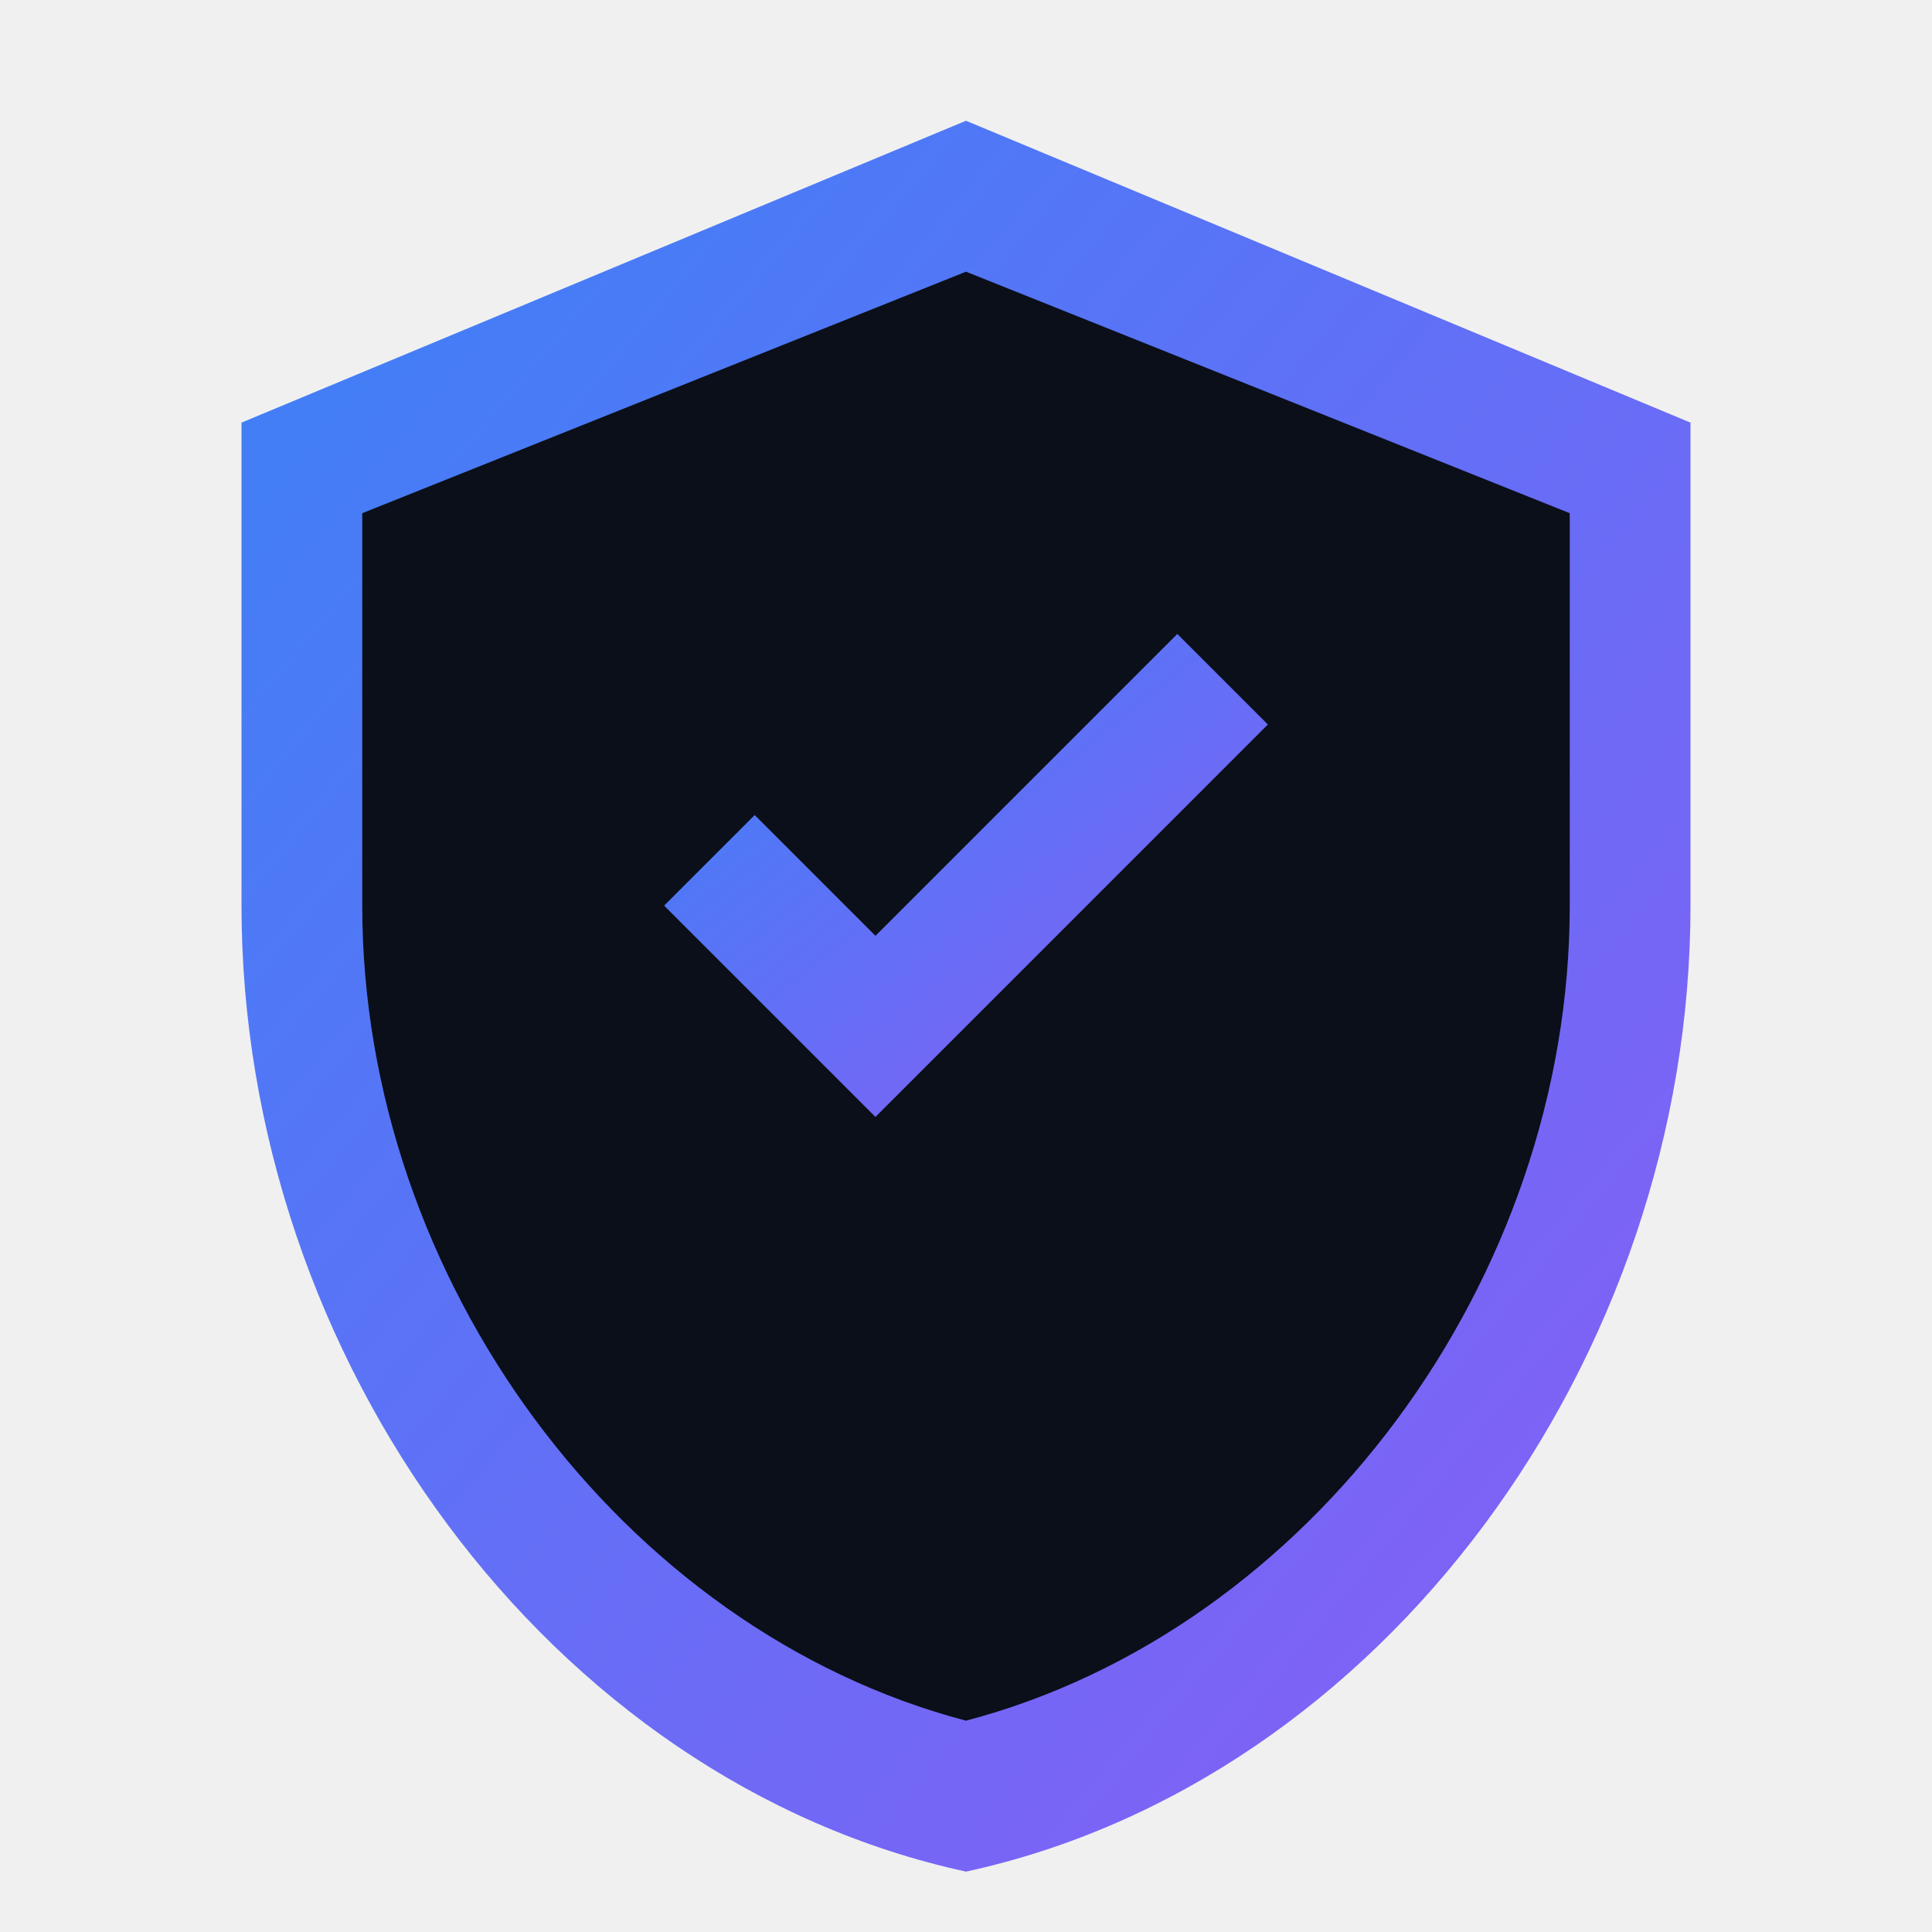
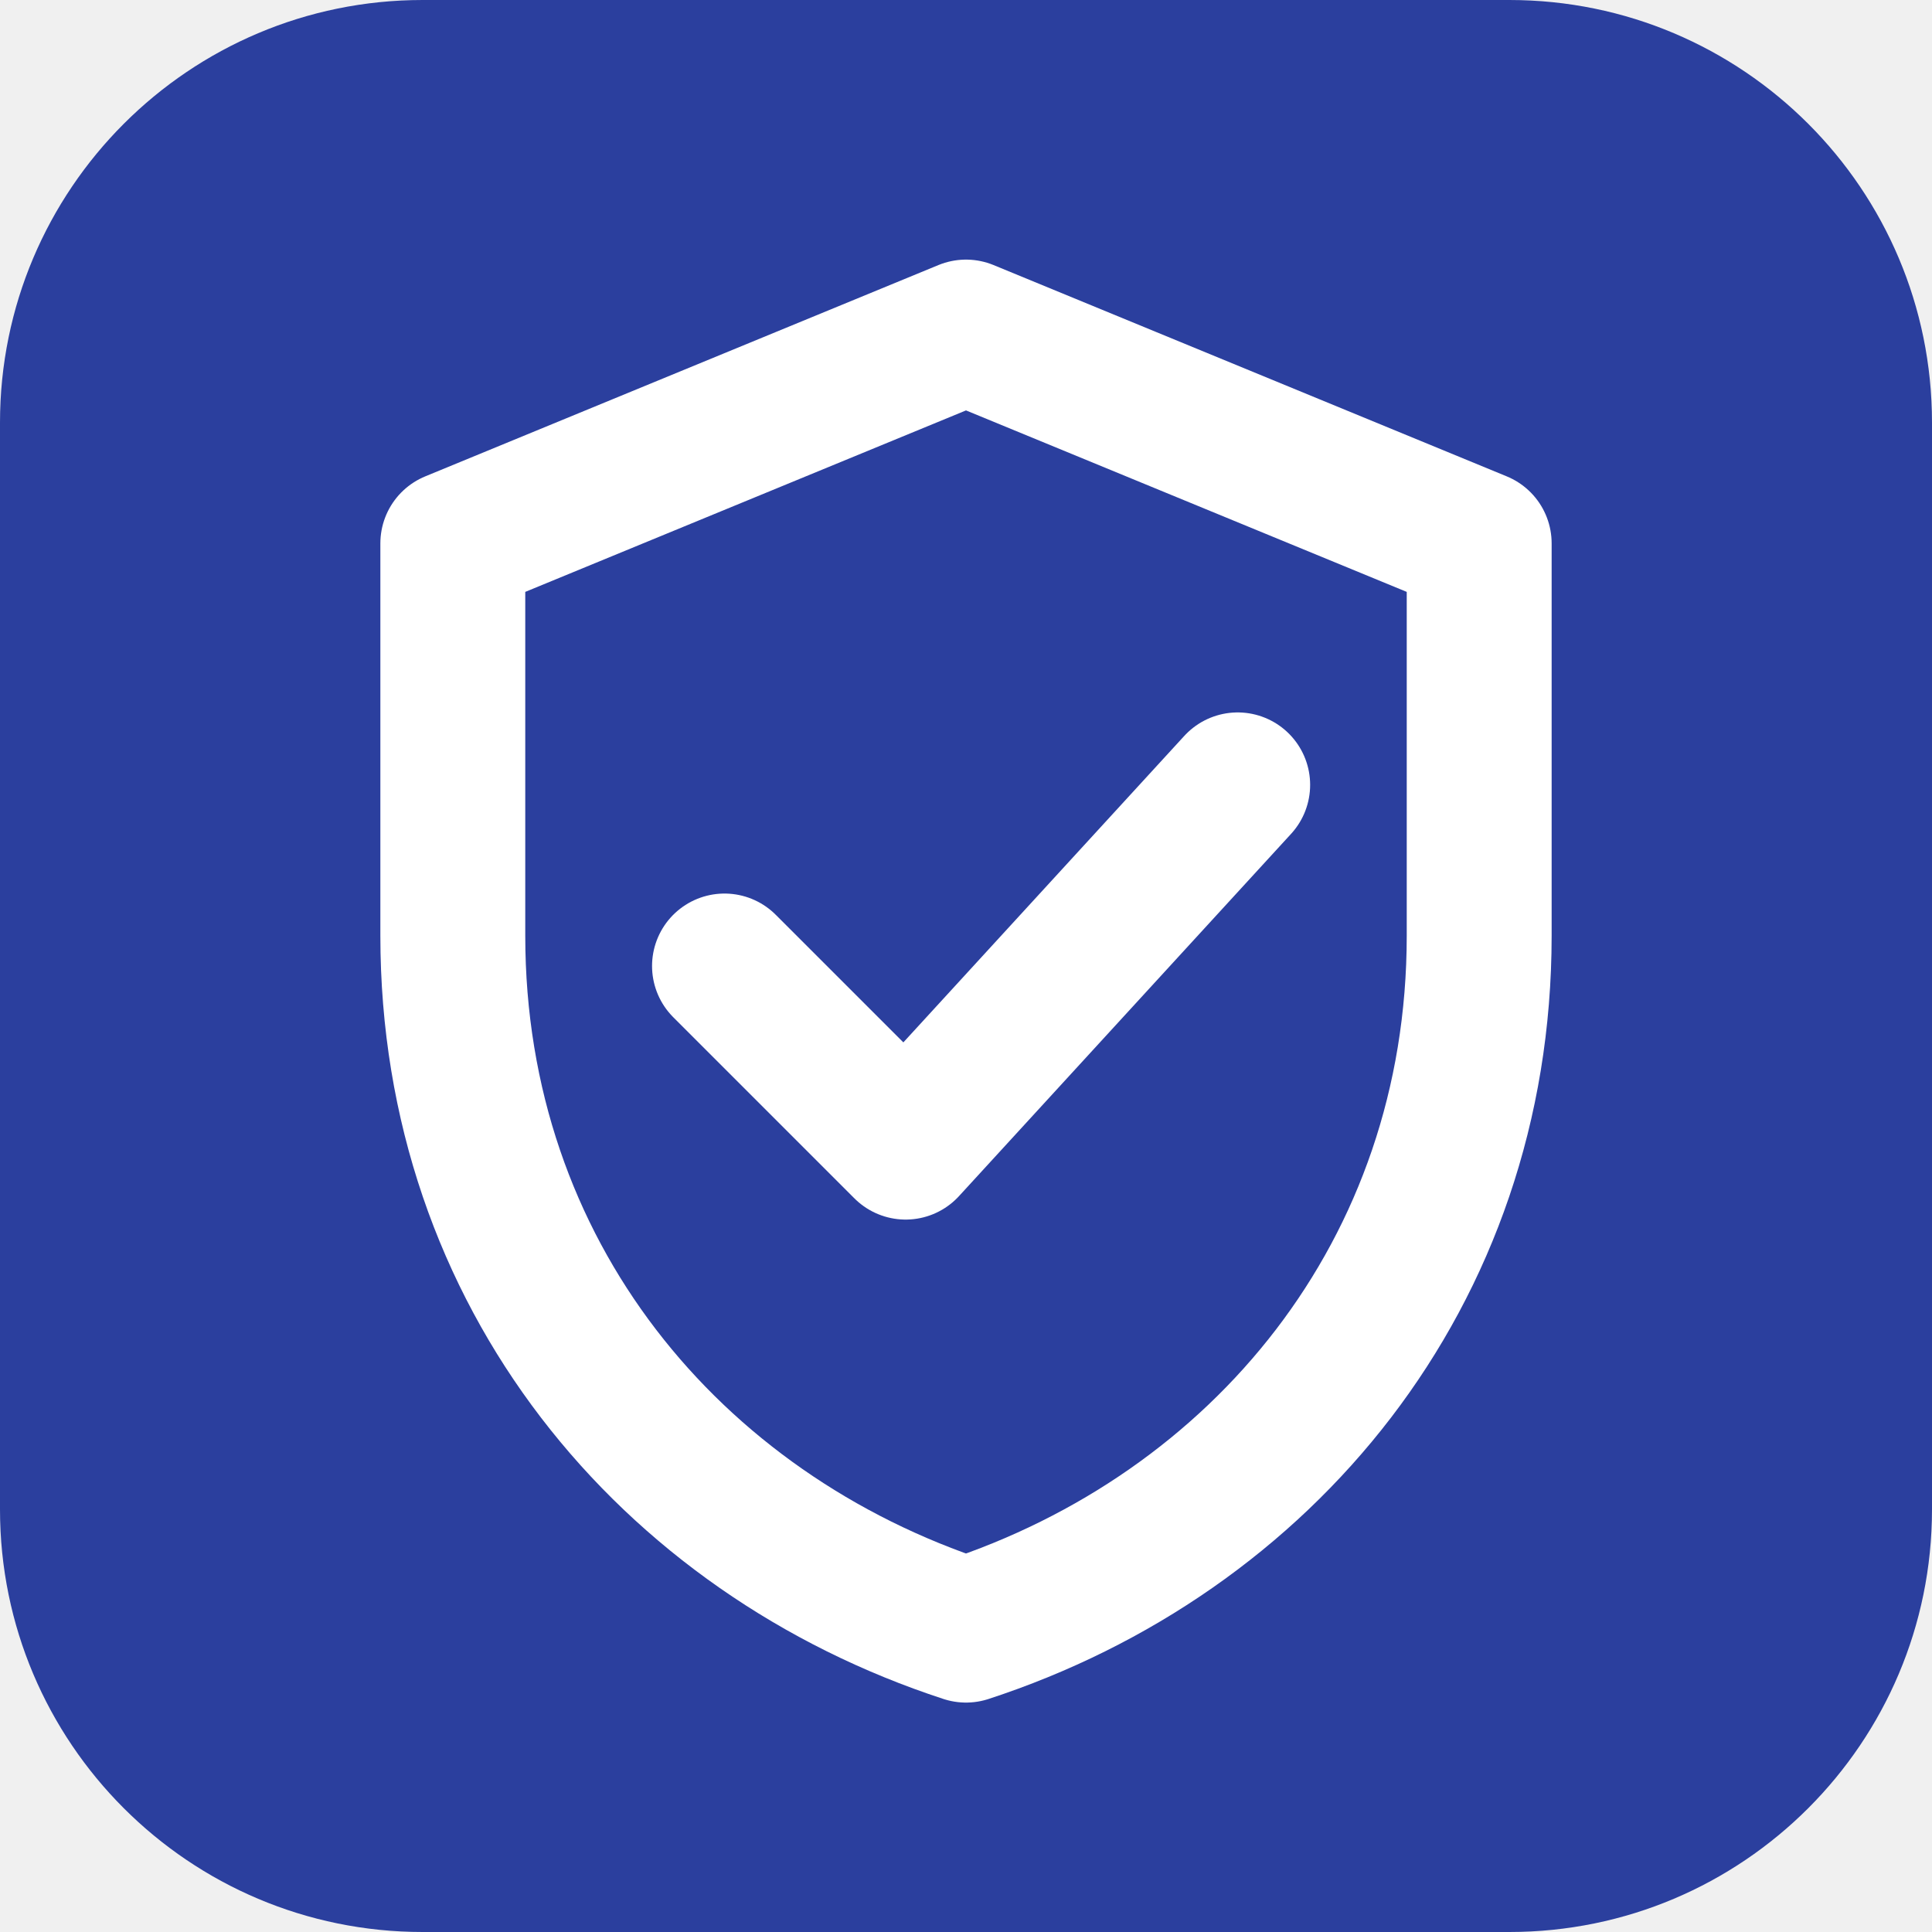
<svg xmlns="http://www.w3.org/2000/svg" viewBox="0 0 32 32">
-   <defs>
-     <linearGradient id="shieldGrad" x1="0%" y1="0%" x2="100%" y2="100%">
-       <stop offset="0%" style="stop-color:#3B82F6" />
-       <stop offset="100%" style="stop-color:#8B5CF6" />
-     </linearGradient>
-   </defs>
-   <path fill="url(#shieldGrad)" d="M16 2L4 7v8c0 7.5 5.1 14.5 12 16 6.9-1.5 12-8.5 12-16V7L16 2z" />
-   <path fill="#0B0F19" d="M16 4.5L6 8.5v6.5c0 6.2 4.3 12 10 13.5 5.7-1.5 10-7.3 10-13.5V8.5L16 4.5z" />
-   <path fill="url(#shieldGrad)" d="M14.5 18.5l-3.5-3.5 1.5-1.5 2 2 5-5 1.5 1.5z" />
+   <rect width="32" height="32" rx="7" fill="#2B3F9E" />
+   <path fill="none" stroke="#FFFFFF" stroke-width="2.4" stroke-linejoin="round" d="M16 5.5 7.5 9v6.5c0 5.6 3.6 9.9 8.5 11.5 4.9-1.6 8.5-5.9 8.5-11.5V9z" />
+   <path fill="none" stroke="#FFFFFF" stroke-width="2.4" stroke-linecap="round" stroke-linejoin="round" d="m12 16 3 3 5.5-6" />
</svg>
